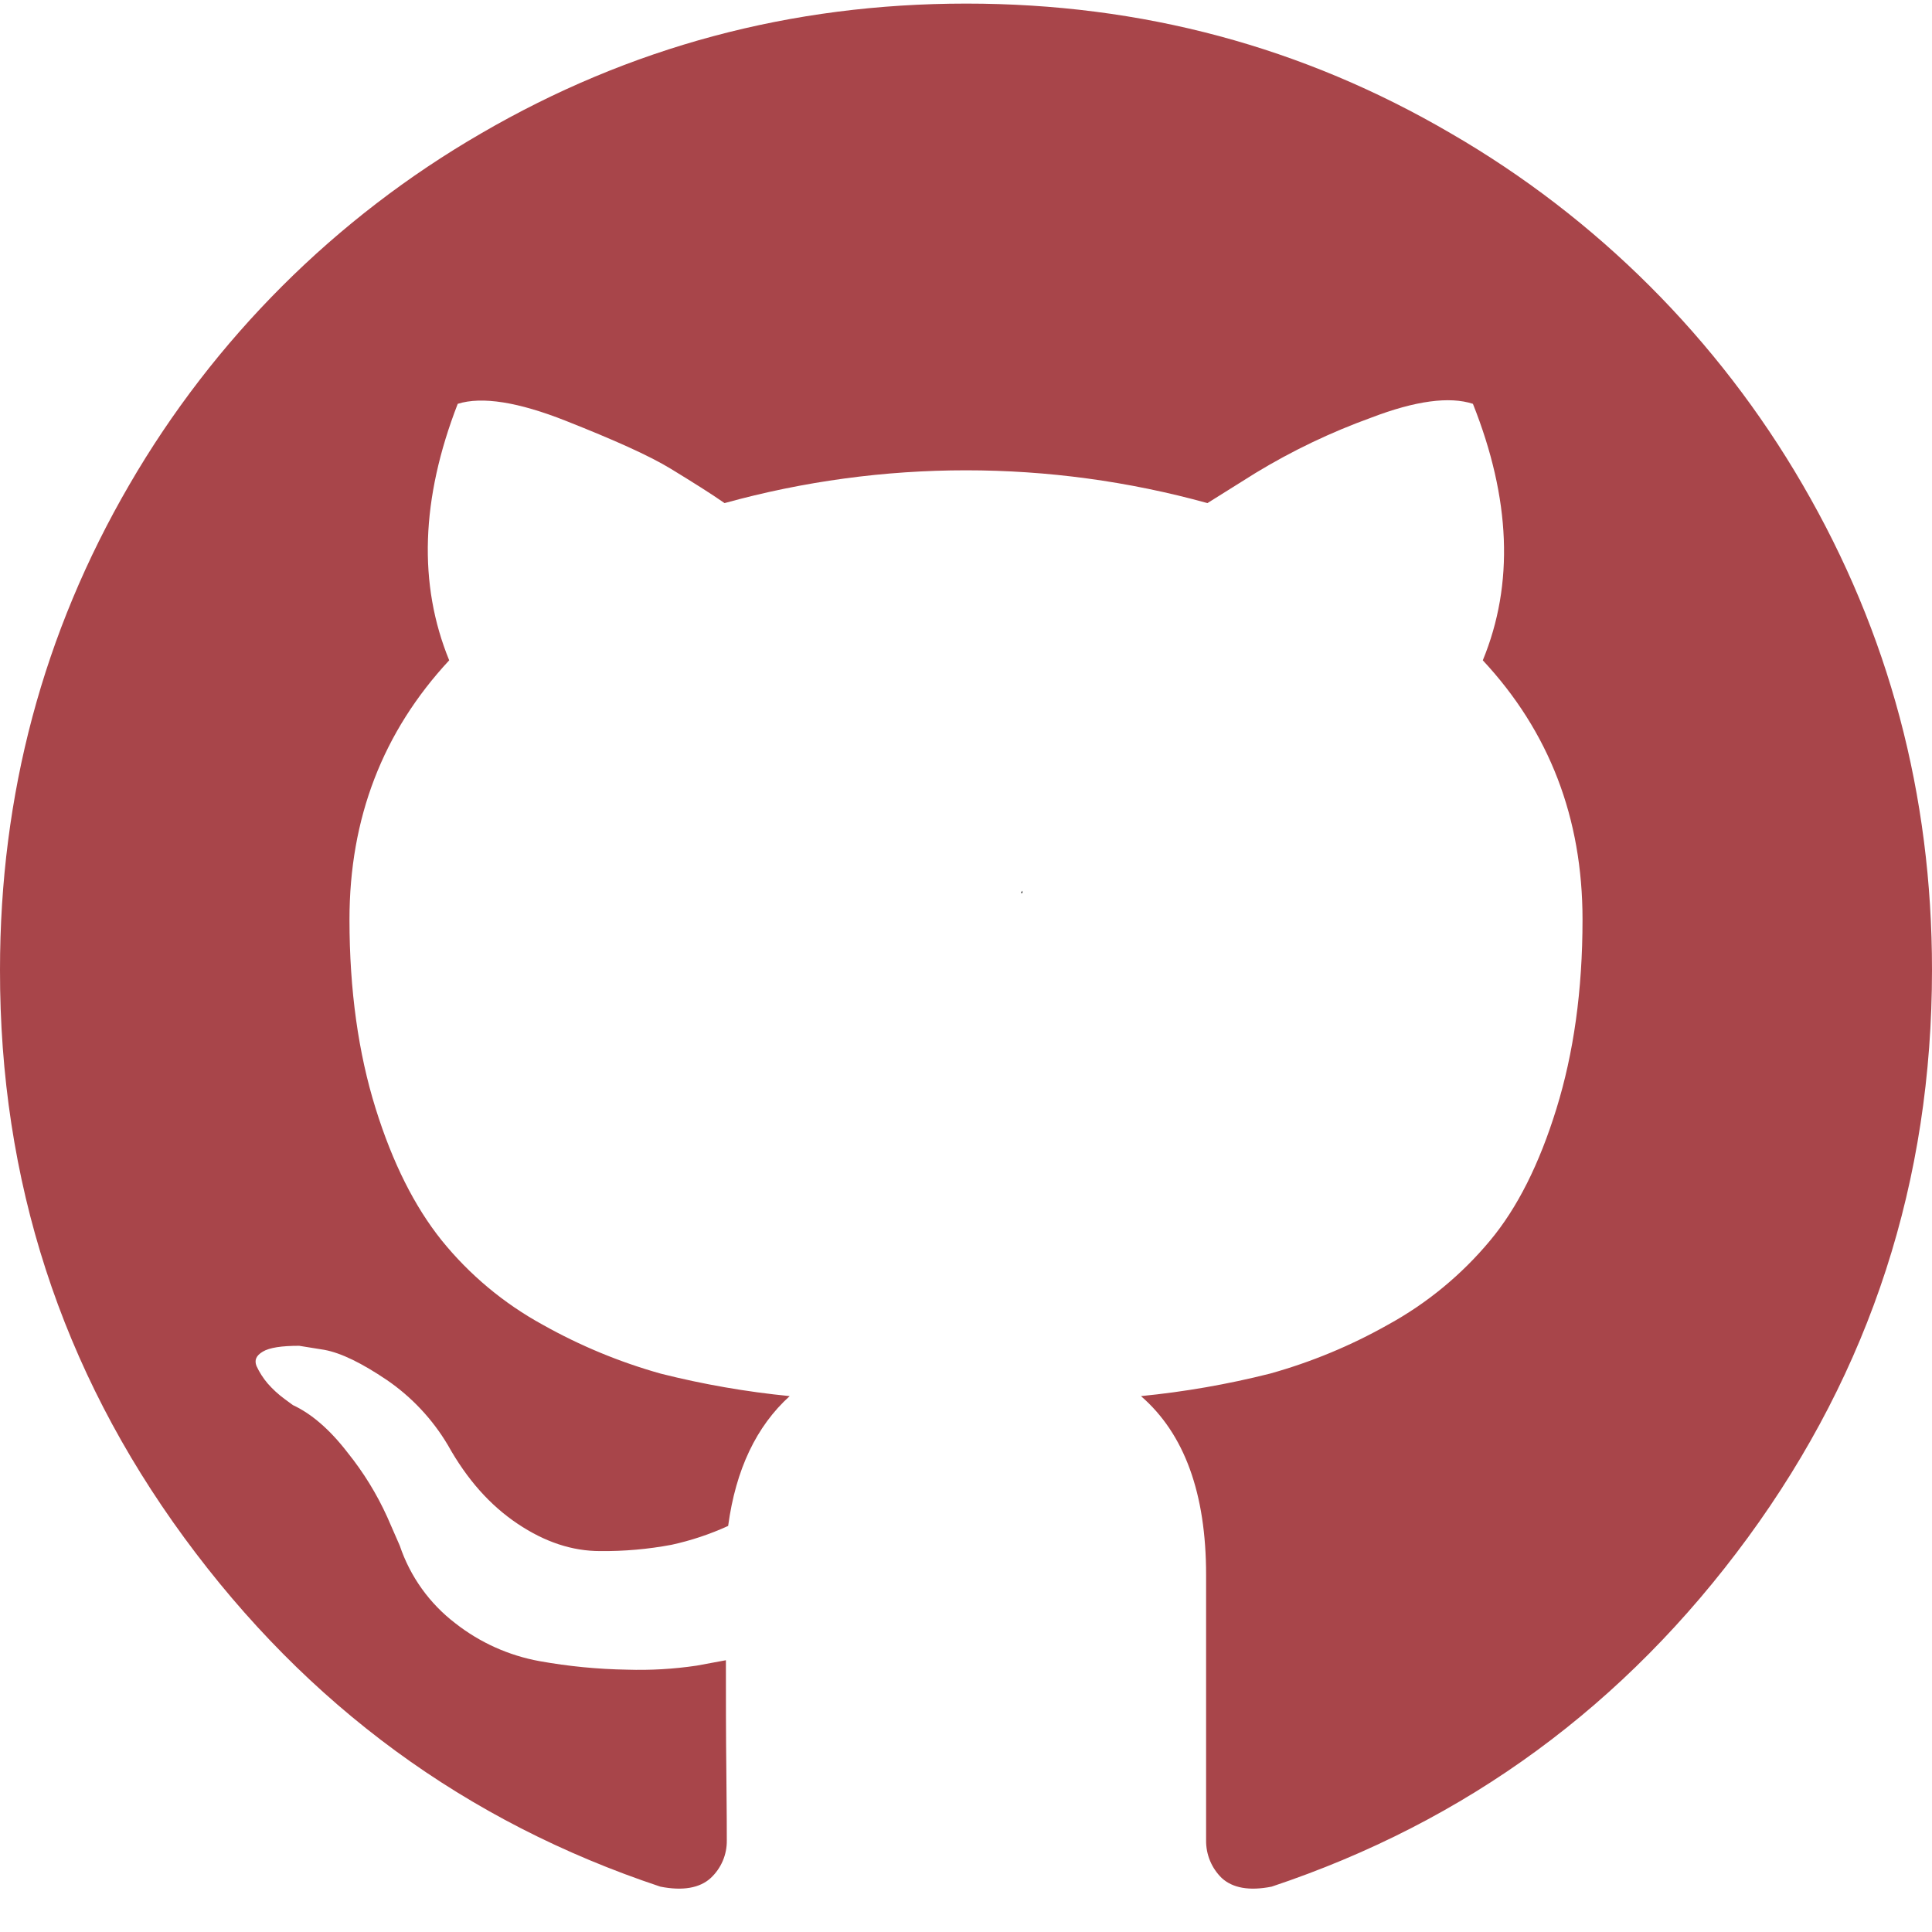
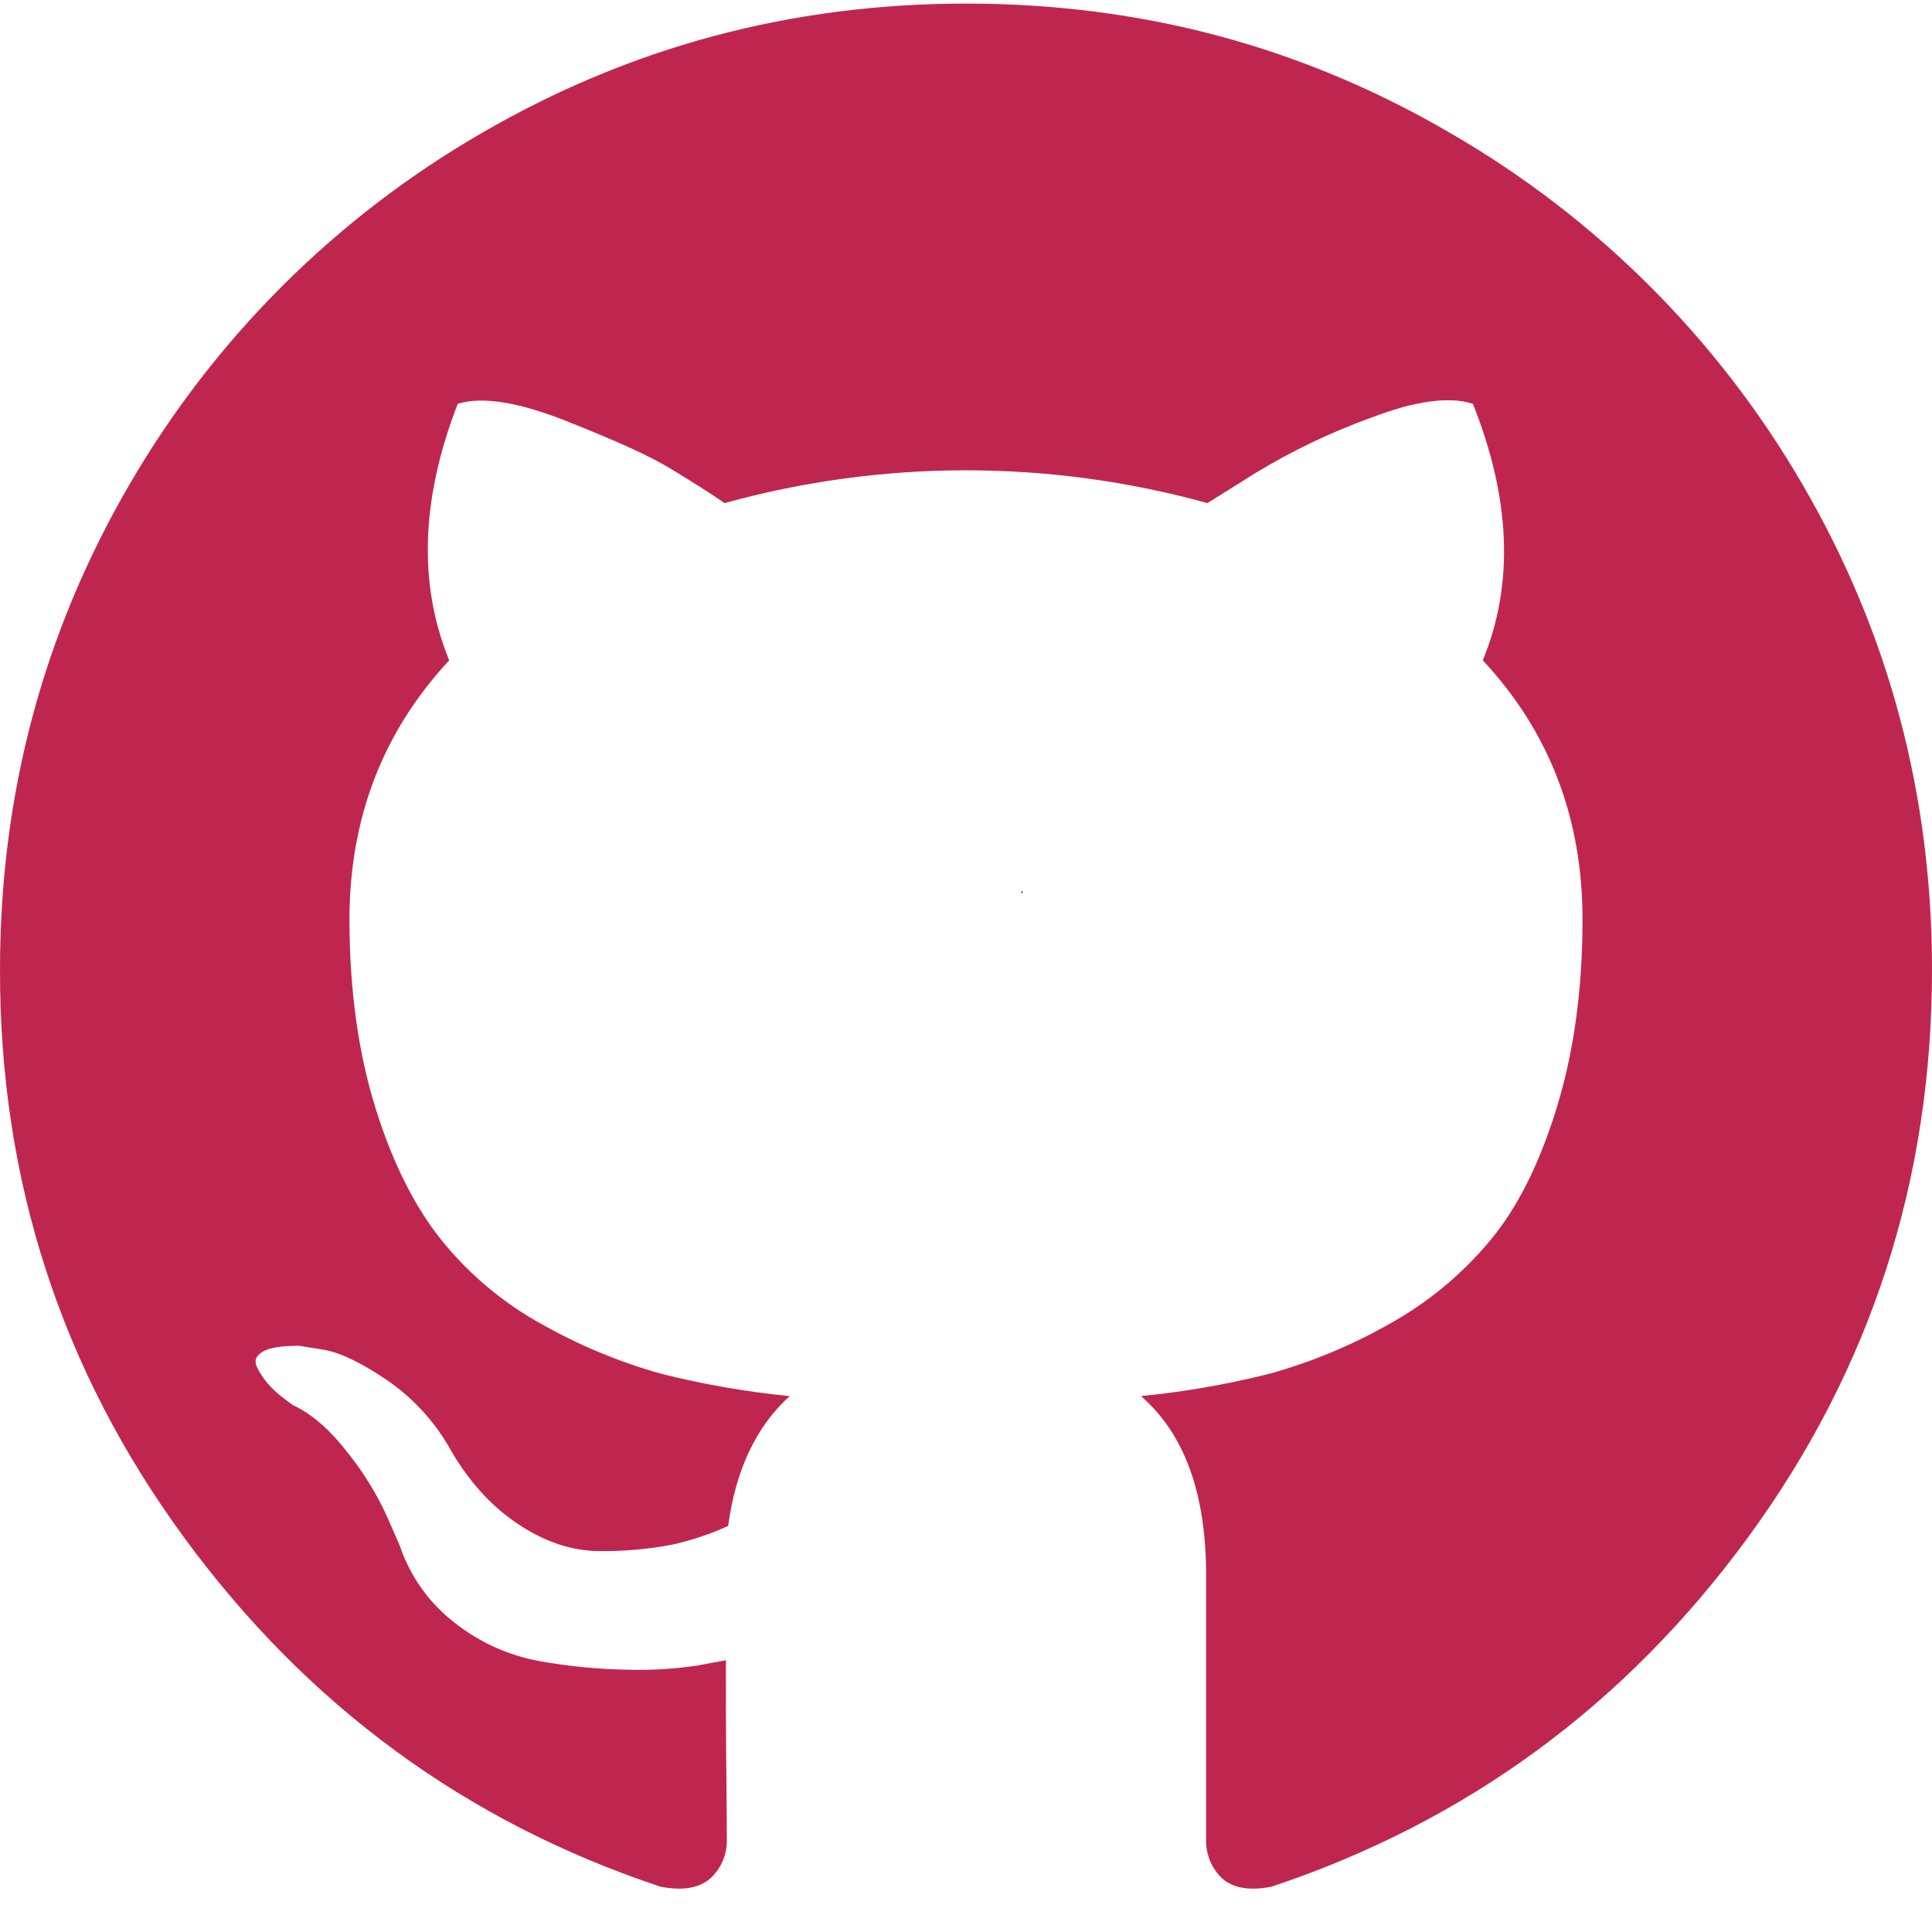
<svg xmlns="http://www.w3.org/2000/svg" width="430.1" height="430.1" viewBox="0 0 430.1 430.1">
-   <path fill="#a8454a" d="M401.3 107.9q28.8 49.5 28.8 108 0 70.4-41 126.4t-106 77.7c-5 1-8.7.3-11.1-1.9a11.5 11.5 0 0 1-3.5-8.4v-59.1c0-18.1-4.8-31.4-14.5-39.8a195.7 195.7 0 0 0 28.7-5 117.6 117.6 0 0 0 26.3-10.9 78.9 78.9 0 0 0 22.7-18.7c6.1-7.3 11-17.1 14.8-29.4s5.8-26.2 5.8-42.1q0-33.9-22.2-57.7c7-17 6.2-36-2.2-57.1-5.2-1.7-12.8-.7-22.7 3.1a143.3 143.3 0 0 0-25.7 12.3l-10.7 6.7a201.5 201.5 0 0 0-107.5 0c-3-2.1-7-4.6-11.9-7.6s-12.8-6.5-23.4-10.7-18.7-5.5-24.1-3.8Q89.6 121.6 100 147q-22.2 23.9-22.2 57.7c0 15.8 2 29.8 5.8 42s8.7 21.9 14.7 29.4a75.5 75.5 0 0 0 22.5 18.8 119.5 119.5 0 0 0 26.3 10.9 195.7 195.7 0 0 0 28.7 5c-7.4 6.7-12 16.3-13.7 28.9a62.1 62.1 0 0 1-12.6 4.2 81.7 81.7 0 0 1-15.9 1.4c-6.2 0-12.3-2-18.4-6.1s-11.2-9.8-15.5-17.5a46.1 46.1 0 0 0-13.6-14.5c-5.5-3.7-10.1-6-13.9-6.7l-5.6-.9c-3.9 0-6.6.4-8.1 1.3s-1.9 1.9-1.4 3.2a17 17 0 0 0 2.5 3.9 23.3 23.3 0 0 0 3.7 3.4l1.9 1.4c4.1 1.9 8.2 5.4 12.2 10.6a66.8 66.8 0 0 1 8.8 14.3l2.8 6.4a36.3 36.3 0 0 0 12.4 17.3 42.7 42.7 0 0 0 18.7 8.4 121.3 121.3 0 0 0 19.5 1.9 86.6 86.6 0 0 0 15.5-.9l6.5-1.2c0 8.3 0 16.6.1 24.9s.1 14.6.1 15.2a11.2 11.2 0 0 1-3.6 8.4c-2.4 2.2-6.2 2.9-11.2 1.9q-64.9-21.6-106-77.7T0 215.9q0-58.5 28.8-108a215.1 215.1 0 0 1 78.3-78.2C140.1 10.5 176 .8 215.1.8S290 10.4 323 29.7a215.1 215.1 0 0 1 78.3 78.2z" />
+   <path fill="#BF264F" d="M401.3 107.9q28.8 49.5 28.8 108 0 70.4-41 126.4t-106 77.7c-5 1-8.7.3-11.1-1.9a11.5 11.5 0 0 1-3.5-8.4v-59.1c0-18.1-4.8-31.4-14.5-39.8a195.7 195.7 0 0 0 28.7-5 117.6 117.6 0 0 0 26.3-10.9 78.9 78.9 0 0 0 22.7-18.7c6.1-7.3 11-17.1 14.8-29.4s5.8-26.2 5.8-42.1q0-33.9-22.2-57.7c7-17 6.2-36-2.2-57.1-5.2-1.7-12.8-.7-22.7 3.1a143.3 143.3 0 0 0-25.7 12.3l-10.7 6.7a201.5 201.5 0 0 0-107.5 0c-3-2.1-7-4.6-11.9-7.6s-12.8-6.5-23.4-10.7-18.7-5.5-24.1-3.8Q89.6 121.6 100 147q-22.2 23.9-22.2 57.7c0 15.8 2 29.8 5.8 42s8.7 21.9 14.7 29.4a75.5 75.5 0 0 0 22.5 18.8 119.5 119.5 0 0 0 26.3 10.9 195.7 195.7 0 0 0 28.7 5c-7.4 6.7-12 16.3-13.7 28.9a62.1 62.1 0 0 1-12.6 4.2 81.7 81.7 0 0 1-15.9 1.4c-6.2 0-12.3-2-18.4-6.1s-11.2-9.8-15.5-17.5a46.1 46.1 0 0 0-13.6-14.5c-5.5-3.7-10.1-6-13.9-6.7l-5.6-.9c-3.9 0-6.6.4-8.1 1.3s-1.9 1.9-1.4 3.2a17 17 0 0 0 2.5 3.9 23.3 23.3 0 0 0 3.7 3.4l1.9 1.4c4.1 1.9 8.2 5.4 12.2 10.6a66.8 66.8 0 0 1 8.8 14.3l2.8 6.4a36.3 36.3 0 0 0 12.4 17.3 42.7 42.7 0 0 0 18.7 8.4 121.3 121.3 0 0 0 19.5 1.9 86.6 86.6 0 0 0 15.5-.9l6.5-1.2c0 8.3 0 16.6.1 24.9s.1 14.6.1 15.2a11.2 11.2 0 0 1-3.6 8.4c-2.4 2.2-6.2 2.9-11.2 1.9q-64.9-21.6-106-77.7T0 215.9q0-58.5 28.8-108a215.1 215.1 0 0 1 78.3-78.2C140.1 10.5 176 .8 215.1.8S290 10.4 323 29.7a215.1 215.1 0 0 1 78.3 78.2z" />
  <path d="M227.6 198.3v.5h-.3c0-.1.2-.3.3-.5z" />
</svg>
